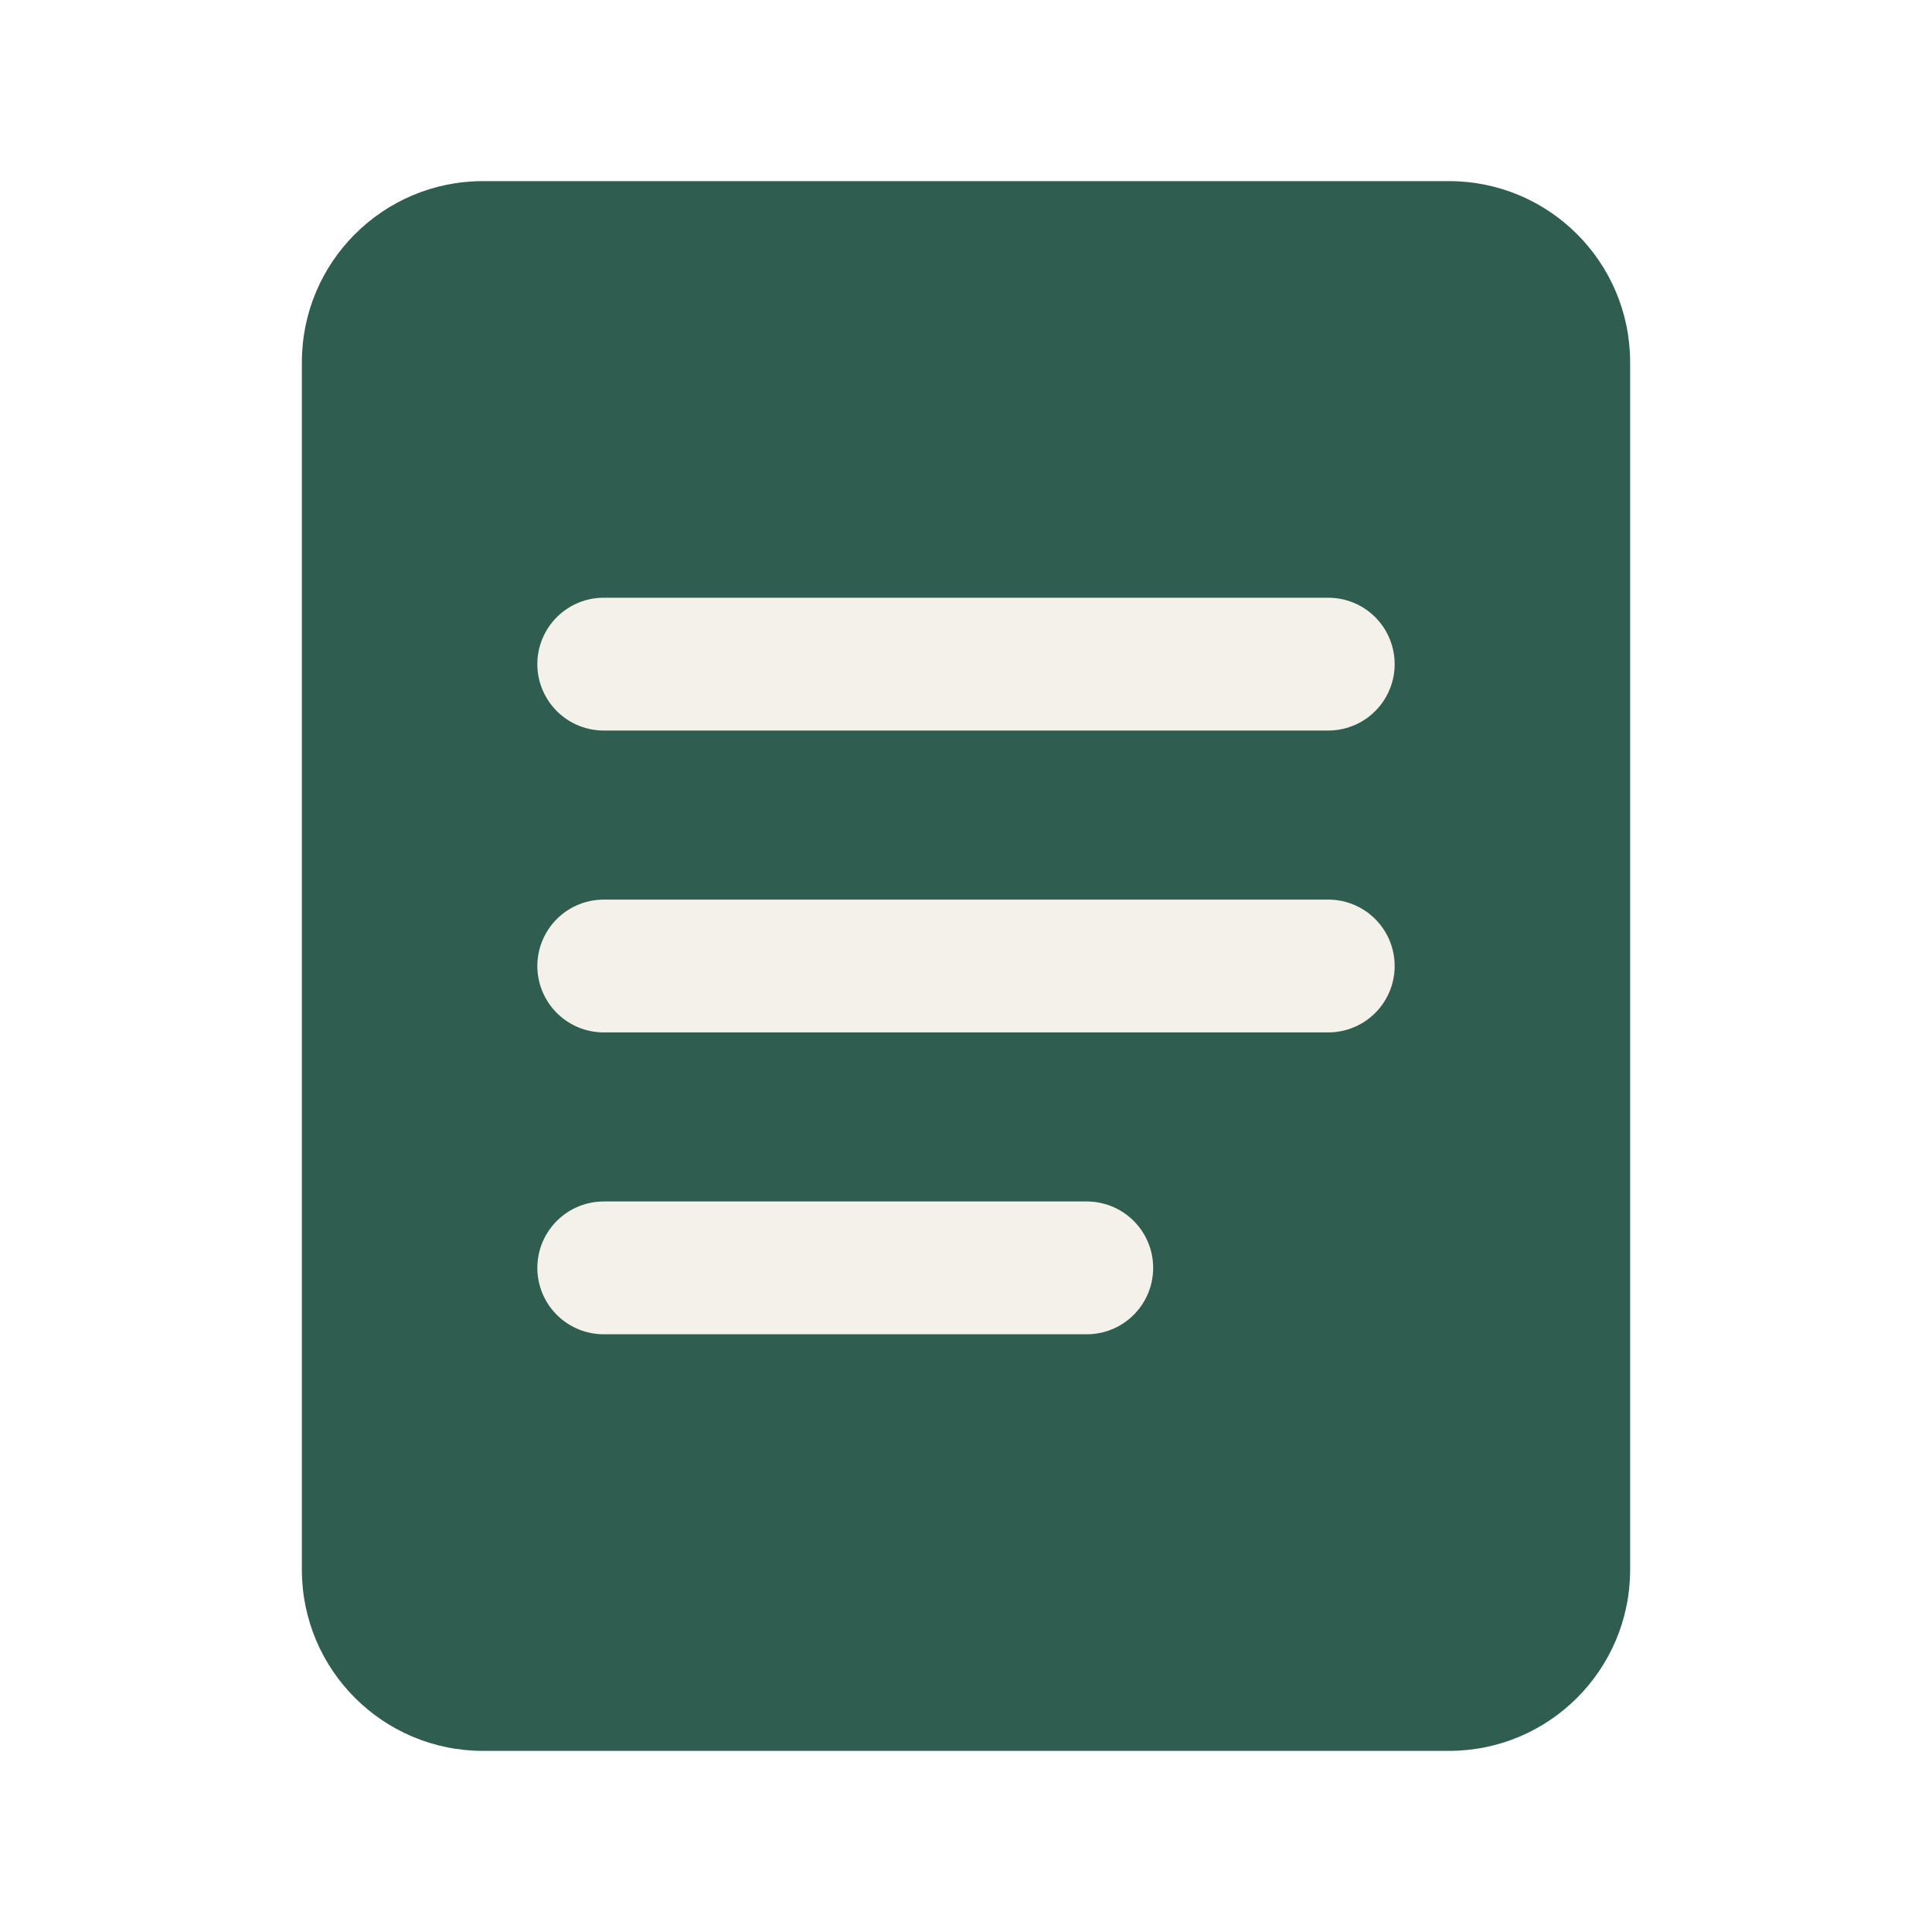
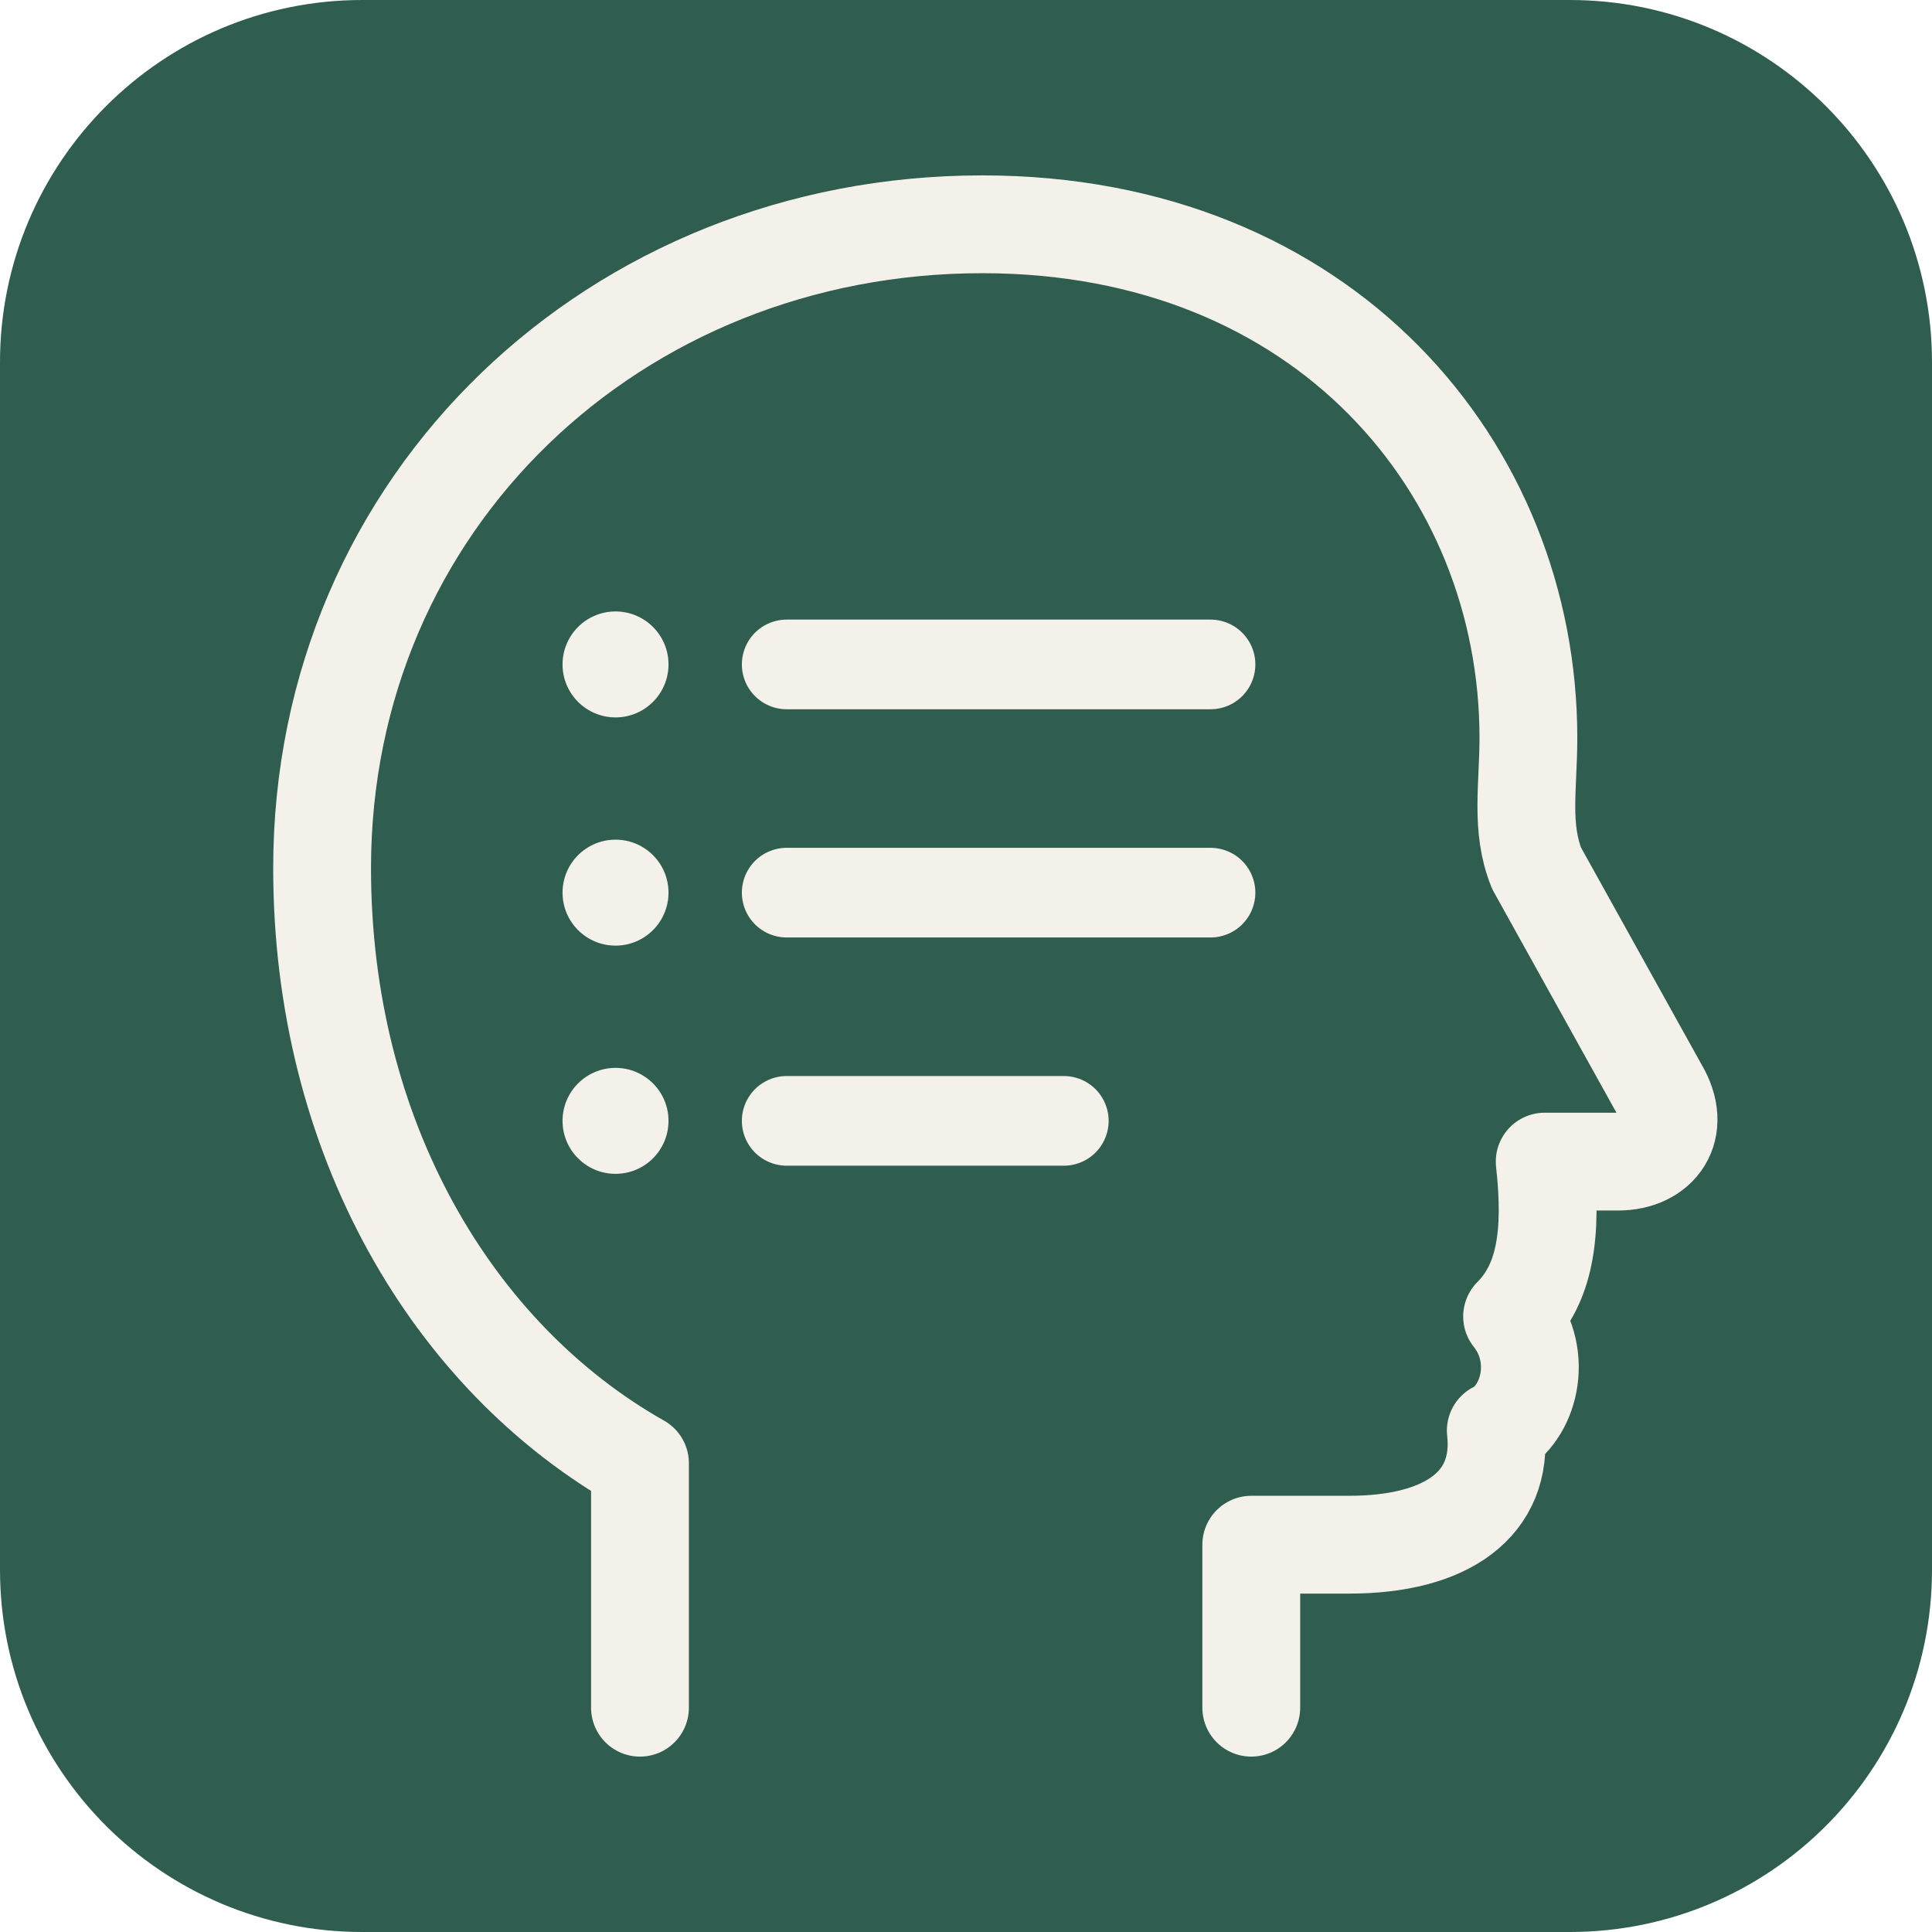
- <svg xmlns="http://www.w3.org/2000/svg" viewBox="0 0 32 32">
-   <rect x="5" y="3" width="22" height="26" rx="3" fill="#2f5d50" />
-   <path d="M10 11h12M10 16h12M10 21h8" stroke="#f4f1ea" stroke-width="2.2" stroke-linecap="round" />
+ <svg xmlns="http://www.w3.org/2000/svg" viewBox="0 0 512 512">
+   <rect width="512" height="512" rx="96" fill="#2f5d50" />
+   <g transform="translate(256 256) scale(1.08) translate(-276 -270)">
+     <path d="M196 452 L196 392 C150 366 118 312 118 246 C118 156 190 88 280 88 C364 88 414 148 414 214 C414 226 412 236 416 246 L446 300 C452 310 446 318 436 318 L418 318 C420 336 418 348 410 356 C418 366 414 380 406 384 C408 402 394 412 370 412 L346 412 L346 452" fill="none" stroke="#f4f1ea" stroke-width="24" stroke-linejoin="round" stroke-linecap="round" />
+     <g fill="none" stroke="#f4f1ea" stroke-linecap="round" stroke-width="22">
+       <path d="M232 196 H336 M232 252 H336 M232 308 H300" />
+     </g>
+     <g fill="#f4f1ea">
+       <circle cx="190" cy="196" r="13" />
+       <circle cx="190" cy="252" r="13" />
+       <circle cx="190" cy="308" r="13" />
+     </g>
+   </g>
</svg>
